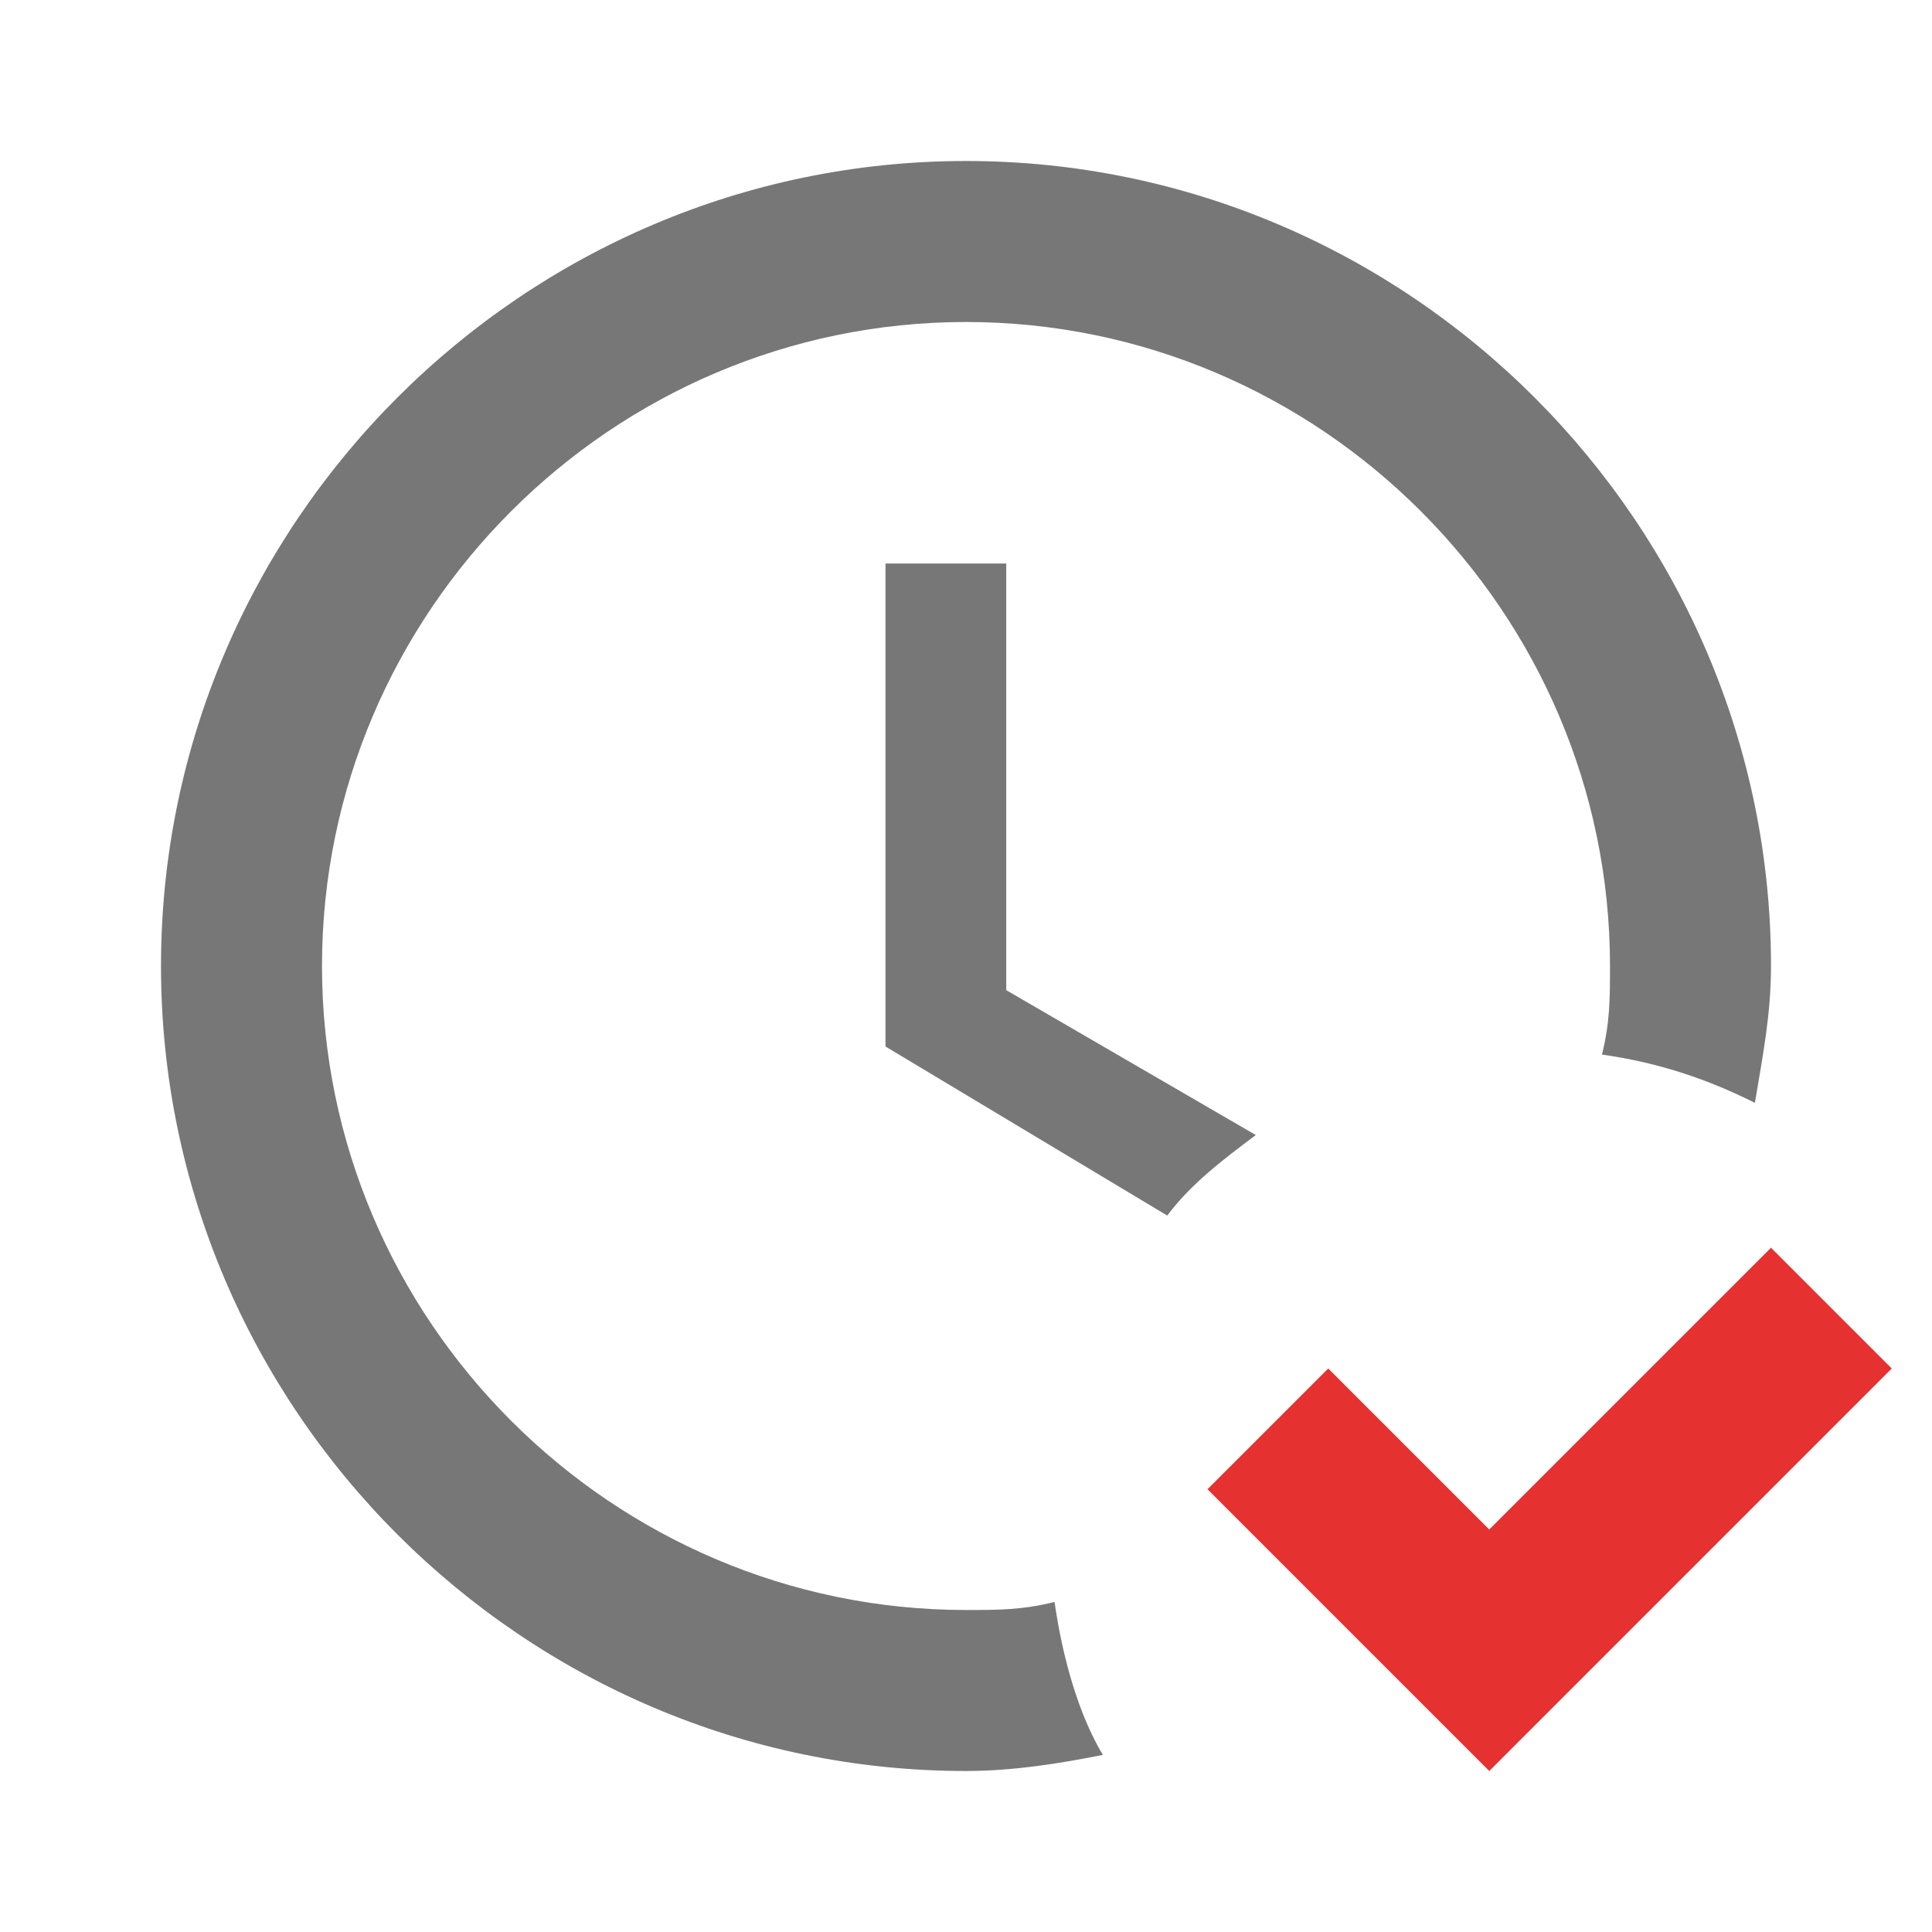
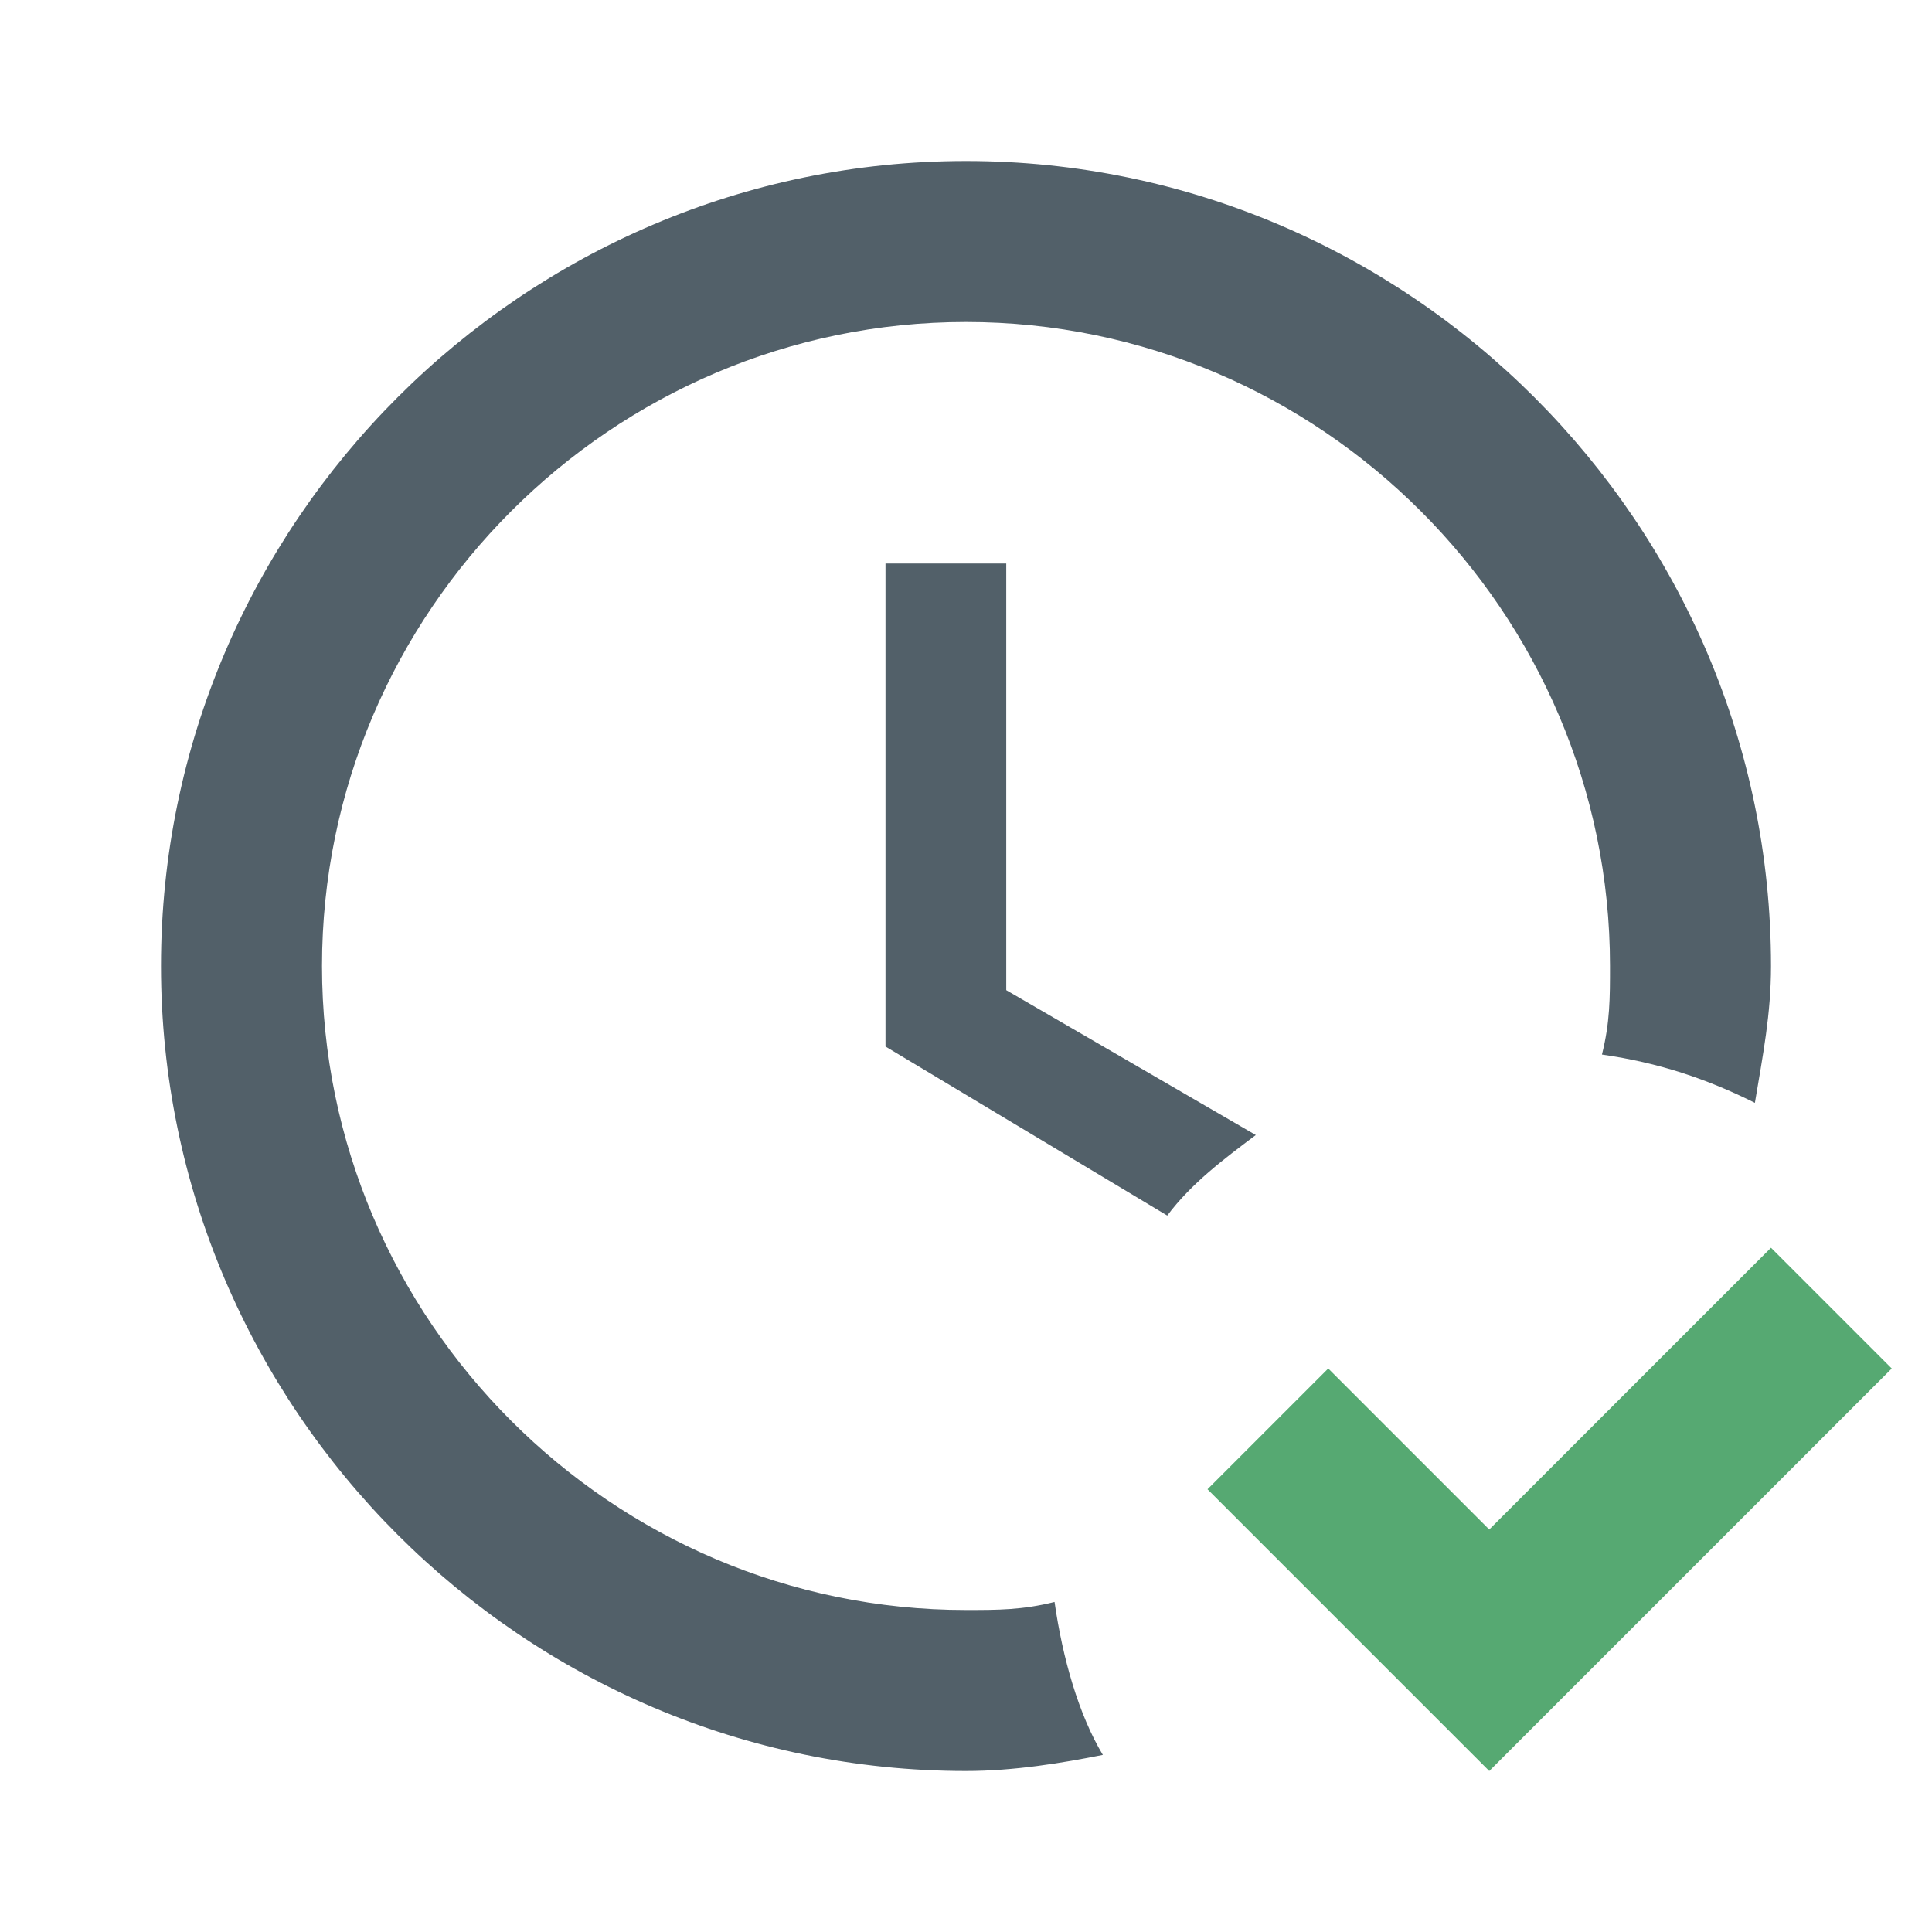
- <svg xmlns="http://www.w3.org/2000/svg" viewBox="0 0 24 24">
-   <path d="M 13.1 19.9 C 12.7 20 12.4 20 12 20 C 7.6 20 4 16.4 4 12 C 4 7.6 7.6 4 12 4 C 16.4 4 20 7.6 20 12 C 20 12.4 20 12.7 19.9 13.1 C 20.6 13.2 21.2 13.4 21.8 13.7 C 21.9 13.1 22 12.6 22 12 C 22 6.5 17.5 2 12 2 C 6.5 2 2 6.5 2 12 C 2 17.5 6.5 22 12 22 C 12.6 22 13.2 21.9 13.7 21.8 C 13.4 21.3 13.2 20.6 13.1 19.9 M 15.6 14.1 L 12.5 12.3 L 12.5 7 L 11 7 L 11 13 L 14.5 15.1 C 14.8 14.7 15.2 14.4 15.6 14.1 Z" style="fill: rgb(119, 119, 119);" />
-   <path d="M 23.5 17 L 18.5 22 L 15 18.5 L 16.5 17 L 18.5 19 L 22 15.5" style="stroke-width: 1; fill: rgb(230, 49, 49);" />
+ <svg xmlns="http://www.w3.org/2000/svg" width="100%" height="100%" viewBox="0 0 24 24" version="1.1" xml:space="preserve" style="fill-rule:evenodd;clip-rule:evenodd;stroke-linejoin:round;stroke-miterlimit:2;">
+   <path d="M13.1,19.9C12.7,20 12.4,20 12,20C7.6,20 4,16.4 4,12C4,7.6 7.6,4 12,4C16.4,4 20,7.6 20,12C20,12.4 20,12.7 19.9,13.1C20.6,13.2 21.2,13.4 21.8,13.7C21.9,13.1 22,12.6 22,12C22,6.5 17.5,2 12,2C6.5,2 2,6.5 2,12C2,17.5 6.5,22 12,22C12.6,22 13.2,21.9 13.7,21.8C13.4,21.3 13.2,20.6 13.1,19.9M15.6,14.1L12.5,12.3L12.5,7L11,7L11,13L14.5,15.1C14.8,14.7 15.2,14.4 15.6,14.1Z" style="fill:rgb(82,96,105);fill-rule:nonzero;" />
+   <path d="M23.5,17L18.5,22L15,18.5L16.5,17L18.5,19L22,15.5" style="fill:rgb(86,169,114);fill-rule:nonzero;" />
</svg>
